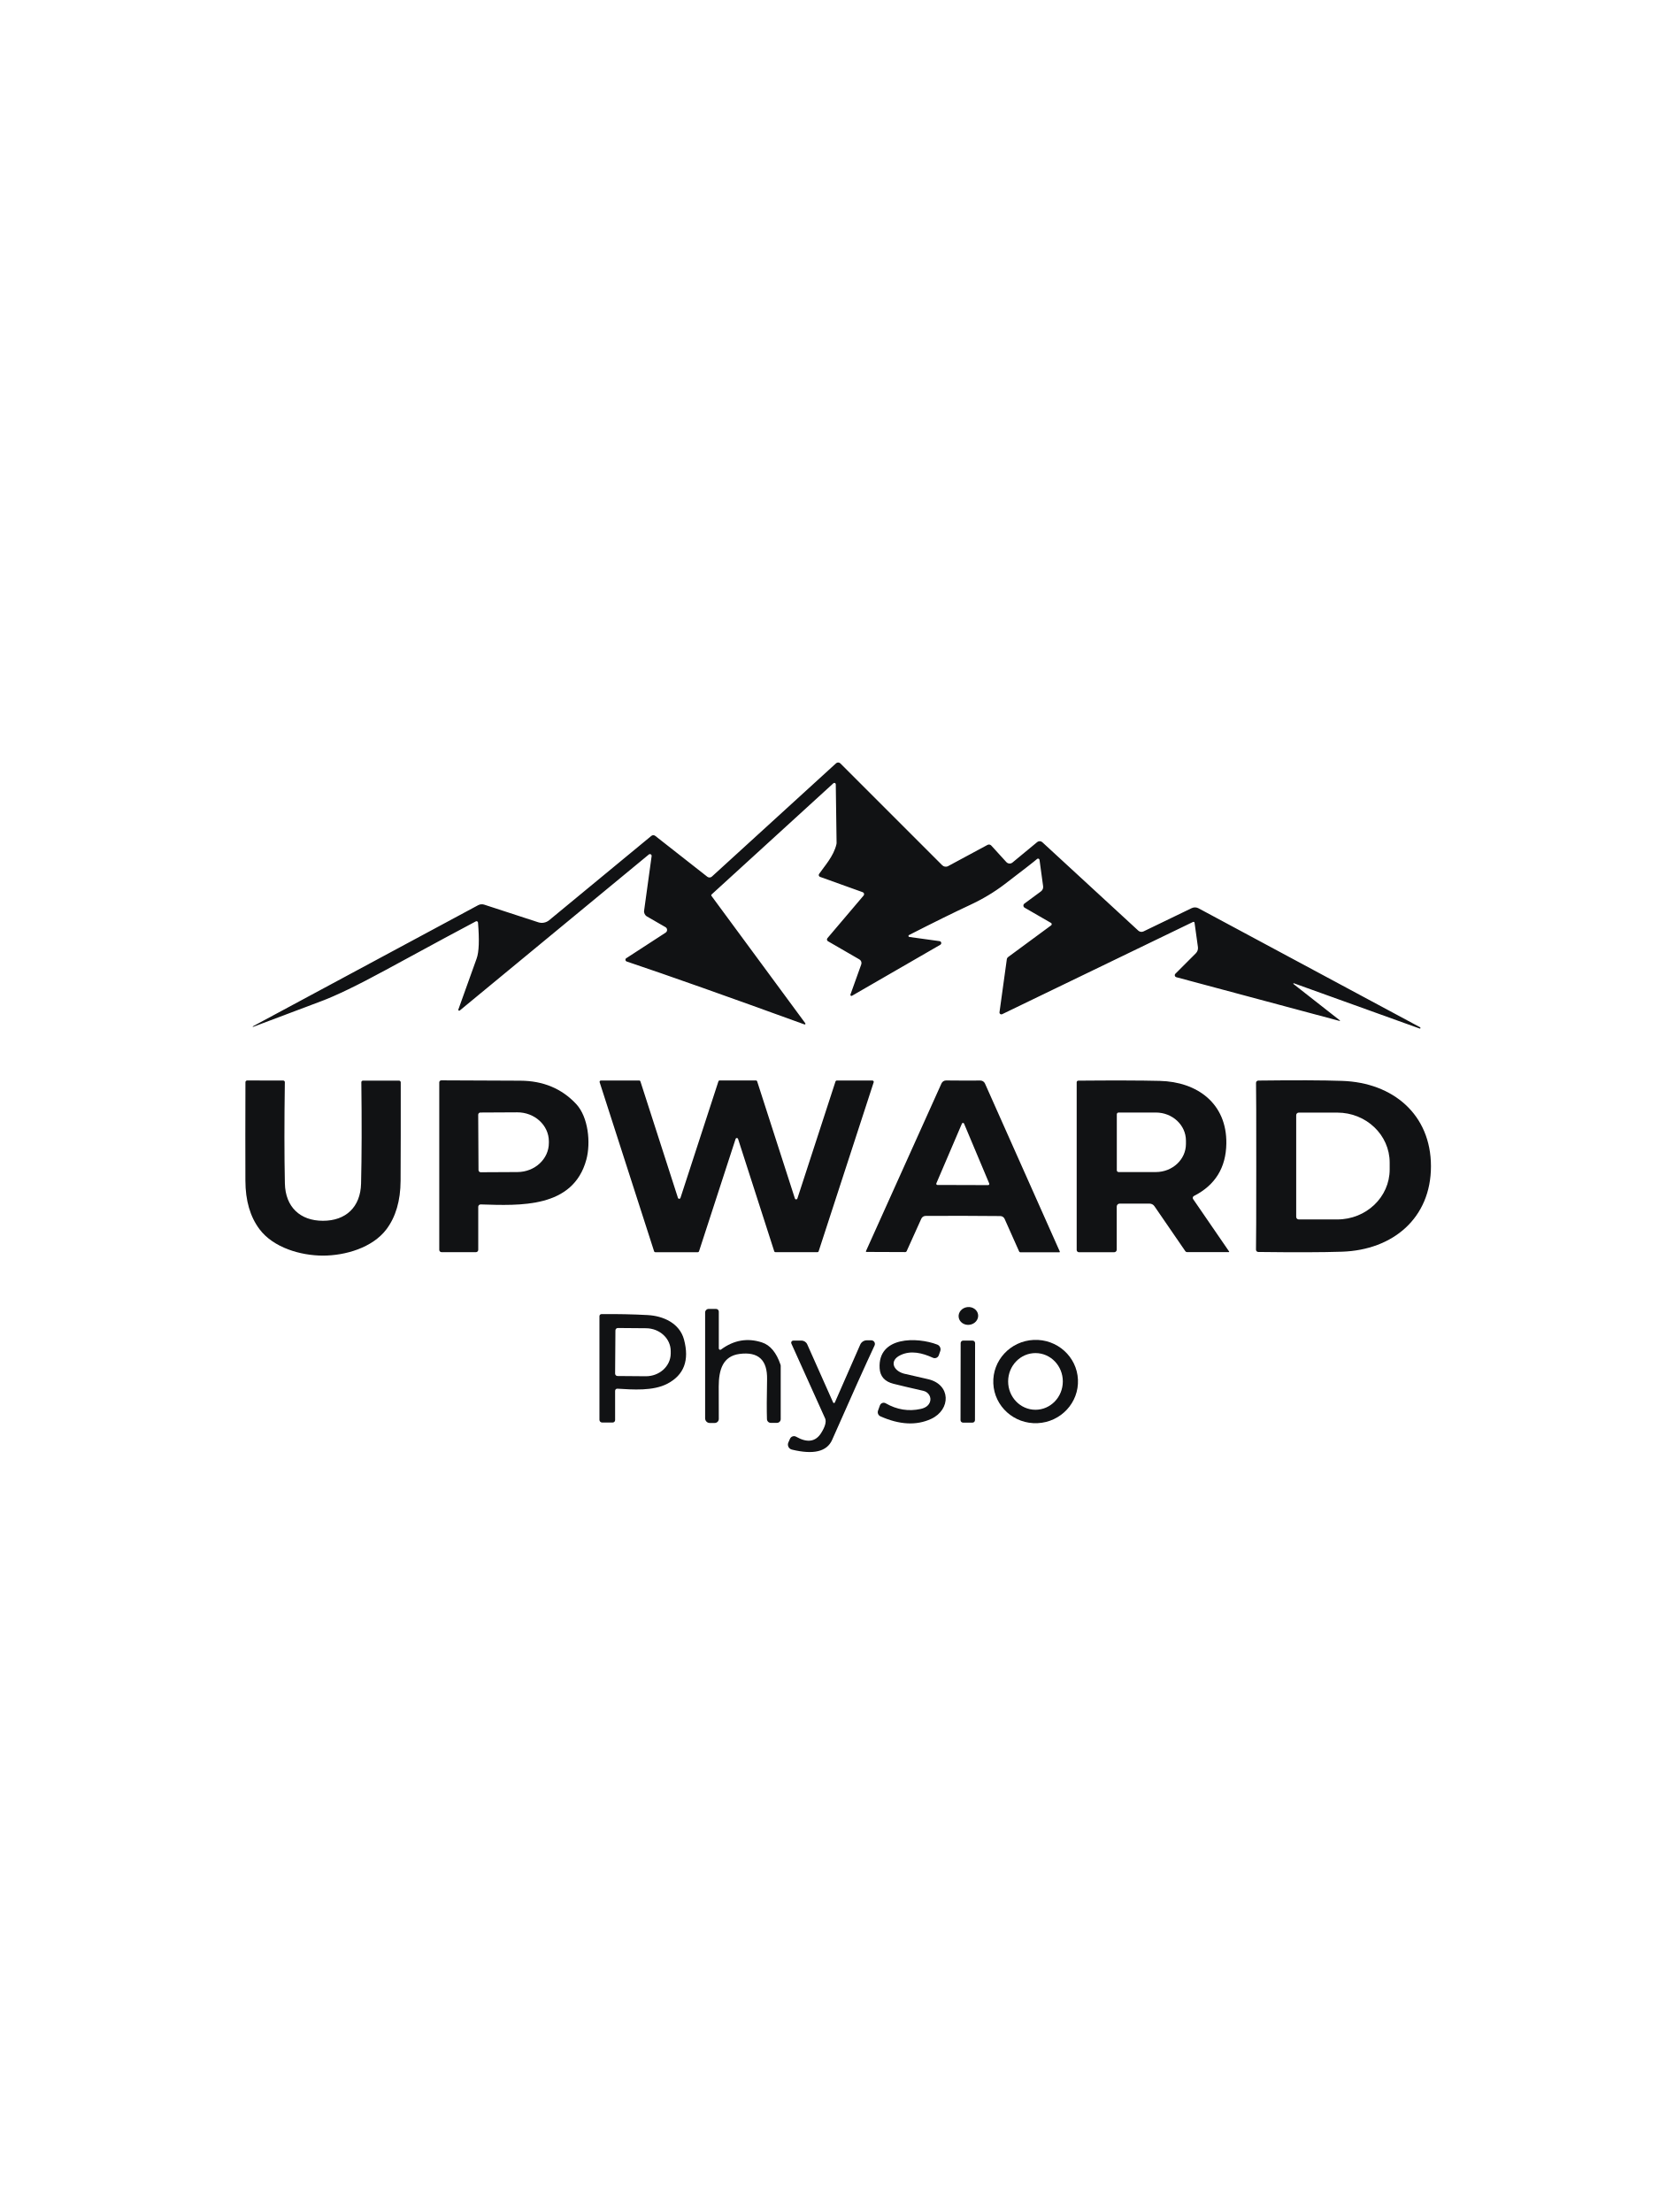
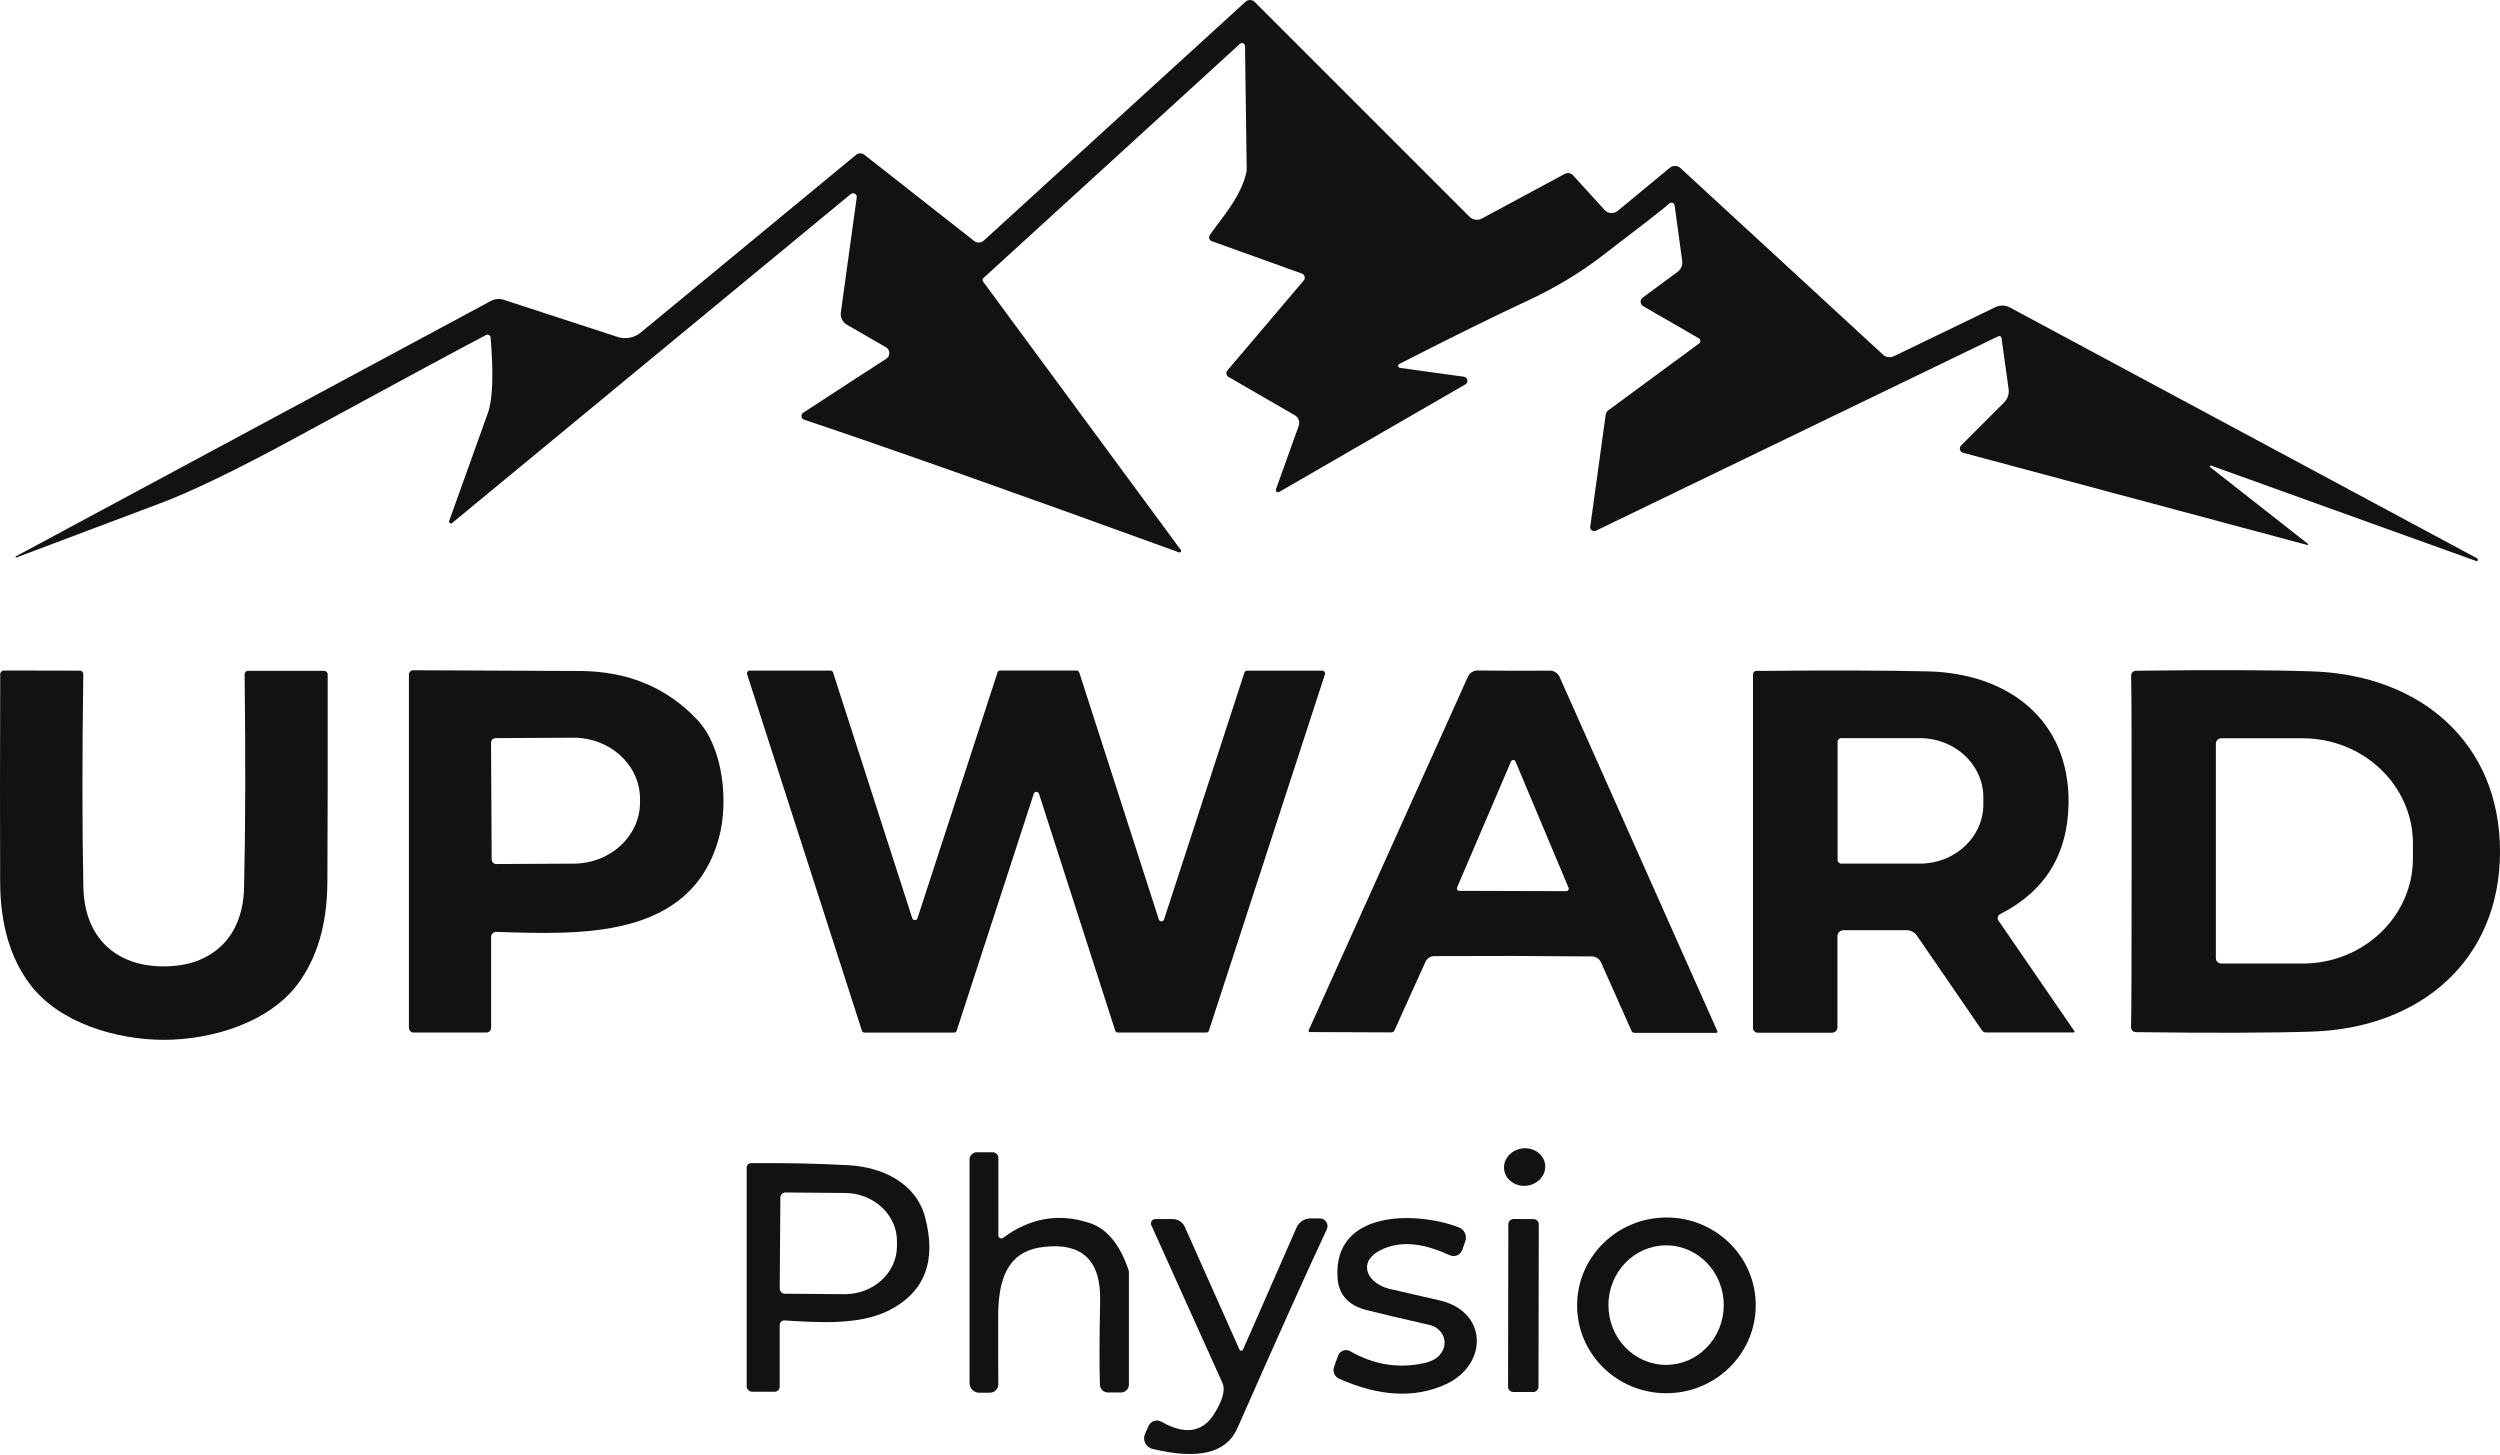
- <svg xmlns="http://www.w3.org/2000/svg" version="1.1" viewBox="0.00 0.00 434.00 576.00">
-   <path fill="#111214" d="   M 336.81 256.23   L 348.88 265.70   A 0.08 0.08 0.0 0 1 348.81 265.85   L 306.30 254.46   A 0.54 0.54 0.0 0 1 306.06 253.56   L 311.39 248.23   A 1.93 1.91 63.9 0 0 311.93 246.61   L 311.05 240.28   A 0.28 0.27 -16.5 0 0 310.66 240.07   L 260.96 264.09   A 0.49 0.49 0.0 0 1 260.26 263.59   L 262.17 249.77   A 0.85 0.83 -14.2 0 1 262.51 249.21   L 273.71 240.96   A 0.38 0.38 0.0 0 0 273.68 240.33   L 266.80 236.36   A 0.64 0.63 42.0 0 1 266.74 235.30   L 271.05 232.12   A 1.44 1.42 -22.5 0 0 271.62 230.77   L 270.68 223.90   A 0.38 0.38 0.0 0 0 270.05 223.67   Q 269.22 224.43 261.61 230.24   Q 257.55 233.34 252.57 235.66   Q 246.40 238.53 236.69 243.49   A 0.26 0.26 0.0 0 0 236.77 243.98   L 244.65 245.07   A 0.51 0.51 0.0 0 1 244.84 246.02   L 221.85 259.30   A 0.28 0.27 -5.2 0 1 221.45 258.97   L 224.26 251.14   A 1.09 1.08 -65.3 0 0 223.78 249.83   L 215.60 245.10   A 0.53 0.53 0.0 0 1 215.46 244.29   L 224.88 233.19   A 0.54 0.54 0.0 0 0 224.65 232.33   L 213.52 228.33   A 0.50 0.50 0.0 0 1 213.28 227.58   C 214.59 225.65 217.10 222.98 217.81 219.79   A 1.49 1.20 57.2 0 0 217.84 219.50   L 217.63 204.23   A 0.37 0.37 0.0 0 0 217.01 203.96   L 185.31 232.90   A 0.30 0.30 0.0 0 0 185.27 233.30   L 209.70 266.46   A 0.20 0.19 81.7 0 1 209.48 266.76   Q 179.22 255.76 163.20 250.38   Q 162.94 250.29 162.89 250.09   Q 162.79 249.71 163.04 249.54   Q 170.14 244.90 173.32 242.86   A 0.84 0.84 0.0 0 0 173.29 241.43   L 168.47 238.65   A 1.52 1.51 18.9 0 1 167.72 237.13   L 169.68 222.92   A 0.45 0.45 0.0 0 0 168.95 222.51   L 119.71 263.14   A 0.23 0.23 0.0 0 1 119.35 262.88   Q 122.68 253.58 124.12 249.58   Q 125.03 247.07 124.47 240.23   A 0.39 0.38 73.7 0 0 123.91 239.92   Q 119.54 242.20 100.33 252.64   Q 89.40 258.58 83.46 260.78   Q 81.34 261.56 65.89 267.40   A 0.08 0.08 0.0 0 1 65.83 267.26   L 124.49 235.72   A 2.04 2.02 -50.2 0 1 126.09 235.57   L 140.16 240.16   A 3.00 3.00 0.0 0 0 143.00 239.62   L 169.60 217.67   A 0.81 0.80 44.0 0 1 170.62 217.66   L 184.19 228.31   A 0.92 0.92 0.0 0 0 185.37 228.26   L 217.69 198.77   A 0.82 0.82 0.0 0 1 218.83 198.79   L 245.35 225.31   A 1.30 1.28 53.3 0 0 246.87 225.54   L 257.14 220.01   A 0.82 0.81 54.5 0 1 258.12 220.18   L 262.04 224.48   A 1.17 1.16 49.0 0 0 263.64 224.60   L 270.09 219.27   A 1.02 1.00 46.4 0 1 271.41 219.31   L 296.41 242.34   A 1.22 1.21 53.2 0 0 297.76 242.54   L 310.30 236.48   A 1.97 1.95 -43.4 0 1 312.09 236.52   L 369.77 267.49   A 0.22 0.21 27.8 0 1 369.86 267.77   L 369.85 267.78   A 0.12 0.12 0.0 0 1 369.70 267.84   L 336.91 256.04   A 0.11 0.11 0.0 0 0 336.81 256.23   Z" />
-   <path fill="#111214" d="   M 84.09 317.89   C 90.03 317.90 93.88 314.33 94.02 308.18   Q 94.28 297.34 94.09 281.82   A 0.42 0.42 0.0 0 1 94.51 281.39   L 103.90 281.39   A 0.45 0.45 0.0 0 1 104.35 281.84   Q 104.37 296.88 104.31 307.49   Q 104.27 315.26 100.61 320.12   C 96.98 324.92 89.89 326.96 84.08 326.96   C 78.28 326.95 71.19 324.90 67.57 320.08   Q 63.92 315.22 63.90 307.45   Q 63.86 296.84 63.91 281.80   A 0.45 0.45 0.0 0 1 64.36 281.35   L 73.75 281.37   A 0.42 0.42 0.0 0 1 74.17 281.80   Q 73.95 297.32 74.18 308.16   C 74.32 314.31 78.16 317.89 84.09 317.89   Z" />
-   <path fill="#111214" d="   M 114.96 281.32   Q 114.98 281.32 135.47 281.41   Q 144.40 281.45 150.03 287.48   C 153.21 290.89 153.86 297.59 152.68 301.96   C 149.24 314.68 135.38 313.94 125.17 313.63   A 0.62 0.62 0.0 0 0 124.53 314.25   L 124.53 325.46   A 0.60 0.60 0.0 0 1 123.93 326.06   L 114.98 326.06   A 0.60 0.60 0.0 0 1 114.38 325.46   L 114.38 281.84   A 0.53 0.52 3.0 0 1 114.96 281.32   Z   M 124.52 290.27   L 124.60 304.69   A 0.57 0.57 0.0 0 0 125.17 305.25   L 134.75 305.20   A 8.21 7.57 -0.3 0 0 142.92 297.59   L 142.92 297.17   A 8.21 7.57 -0.3 0 0 134.67 289.65   L 125.09 289.70   A 0.57 0.57 0.0 0 0 124.52 290.27   Z" />
-   <path fill="#111214" d="   M 187.40 281.35   L 196.83 281.35   A 0.34 0.34 0.0 0 1 197.16 281.59   L 206.99 312.10   A 0.34 0.34 0.0 0 0 207.63 312.10   L 217.56 281.60   A 0.34 0.34 0.0 0 1 217.89 281.37   L 227.17 281.37   A 0.34 0.34 0.0 0 1 227.50 281.82   L 213.17 325.83   A 0.34 0.34 0.0 0 1 212.84 326.06   L 201.93 326.06   A 0.34 0.34 0.0 0 1 201.60 325.82   L 192.19 296.58   A 0.34 0.34 0.0 0 0 191.54 296.58   L 182.02 325.84   A 0.34 0.34 0.0 0 1 181.69 326.07   L 170.65 326.07   A 0.34 0.34 0.0 0 1 170.32 325.83   L 156.14 281.80   A 0.34 0.34 0.0 0 1 156.47 281.36   L 166.43 281.36   A 0.34 0.34 0.0 0 1 166.76 281.60   L 176.54 311.95   A 0.34 0.34 0.0 0 0 177.18 311.95   L 187.07 281.58   A 0.34 0.34 0.0 0 1 187.40 281.35   Z" />
-   <path fill="#111214" d="   M 250.82 281.38   Q 252.56 281.38 255.28 281.37   A 1.31 1.30 77.6 0 1 256.48 282.15   L 275.96 325.89   A 0.15 0.14 77.9 0 1 275.83 326.10   L 265.74 326.10   A 0.42 0.41 78.0 0 1 265.36 325.85   L 261.59 317.39   A 1.23 1.23 0.0 0 0 260.48 316.66   Q 251.42 316.61 250.74 316.60   Q 250.07 316.60 241.01 316.62   A 1.23 1.23 0.0 0 0 239.90 317.35   L 236.09 325.79   A 0.42 0.41 -77.7 0 1 235.71 326.04   L 225.62 326.00   A 0.15 0.14 -77.7 0 1 225.49 325.79   L 245.15 282.13   A 1.31 1.30 -77.4 0 1 246.36 281.35   Q 249.08 281.38 250.82 281.38   Z   M 243.82 308.14   A 0.30 0.30 0.0 0 0 244.09 308.56   L 257.31 308.60   A 0.30 0.30 0.0 0 0 257.59 308.19   L 251.03 292.58   A 0.30 0.30 0.0 0 0 250.48 292.58   L 243.82 308.14   Z" />
-   <path fill="#111214" d="   M 320.06 325.90   A 0.10 0.10 0.0 0 1 319.97 326.05   L 309.11 326.05   A 0.56 0.53 -16.7 0 1 308.66 325.82   L 300.61 314.10   A 1.55 1.54 72.9 0 0 299.33 313.42   L 291.54 313.42   A 0.76 0.75 90.0 0 0 290.79 314.18   L 290.79 325.41   A 0.67 0.67 0.0 0 1 290.12 326.08   L 280.95 326.08   A 0.59 0.59 0.0 0 1 280.36 325.49   L 280.36 281.82   A 0.42 0.42 0.0 0 1 280.78 281.40   Q 294.53 281.28 301.98 281.46   C 311.76 281.69 319.48 287.34 319.33 297.78   Q 319.19 307.21 310.89 311.43   A 0.56 0.55 -30.8 0 0 310.68 312.24   L 320.06 325.90   Z   M 290.81 290.16   L 290.81 304.74   A 0.46 0.46 0.0 0 0 291.27 305.20   L 300.97 305.20   A 7.84 7.32 0.0 0 0 308.81 297.88   L 308.81 297.02   A 7.84 7.32 -0.0 0 0 300.97 289.70   L 291.27 289.70   A 0.46 0.46 0.0 0 0 290.81 290.16   Z" />
-   <path fill="#111214" d="   M 372.61 303.70   C 372.61 317.15 362.75 325.50 349.45 325.94   Q 342.00 326.19 327.64 326.01   A 0.60 0.60 0.0 0 1 327.05 325.40   Q 327.12 322.56 327.12 303.70   Q 327.13 284.83 327.06 281.99   A 0.60 0.60 0.0 0 1 327.65 281.38   Q 342.01 281.20 349.46 281.46   C 362.76 281.90 372.61 290.25 372.61 303.70   Z   M 337.52 290.39   L 337.52 316.87   A 0.67 0.67 0.0 0 0 338.19 317.54   L 348.22 317.54   A 13.64 13.01 0.0 0 0 361.86 304.53   L 361.86 302.73   A 13.64 13.01 -0.0 0 0 348.22 289.72   L 338.19 289.72   A 0.67 0.67 0.0 0 0 337.52 290.39   Z" />
-   <ellipse fill="#111214" cx="0.00" cy="0.00" transform="translate(252.16,342.67) rotate(-6.9)" rx="2.55" ry="2.32" />
-   <path fill="#111214" d="   M 187.17 351.12   A 0.36 0.36 0.0 0 0 187.74 351.42   Q 192.75 347.71 198.42 349.57   Q 201.64 350.62 203.25 355.39   A 0.69 0.58 39.8 0 1 203.29 355.61   L 203.29 369.54   A 0.98 0.97 -0.0 0 1 202.31 370.51   L 200.70 370.51   A 1.00 0.99 88.8 0 1 199.71 369.55   Q 199.60 366.23 199.74 359.19   Q 199.90 351.60 192.57 352.56   C 188.20 353.14 187.16 356.70 187.15 361.06   Q 187.14 368.28 187.17 369.44   A 1.06 1.06 0.0 0 1 186.11 370.54   L 184.81 370.54   A 1.21 1.20 90.0 0 1 183.61 369.33   L 183.61 341.75   A 0.91 0.91 0.0 0 1 184.52 340.84   L 186.46 340.84   A 0.71 0.70 0.0 0 1 187.17 341.54   L 187.17 351.12   Z" />
-   <path fill="#111214" d="   M 156.09 369.72   L 156.09 342.73   A 0.54 0.53 89.5 0 1 156.61 342.19   Q 162.95 342.13 168.62 342.44   C 172.69 342.65 176.96 344.54 178.11 348.82   Q 180.28 356.90 173.79 360.31   C 170.05 362.27 164.75 361.85 160.76 361.61   A 0.56 0.55 -88.1 0 0 160.17 362.17   L 160.17 369.78   A 0.64 0.63 90.0 0 1 159.54 370.42   L 156.79 370.42   A 0.70 0.70 0.0 0 1 156.09 369.72   Z   M 160.25 346.44   L 160.17 357.68   A 0.63 0.63 0.0 0 0 160.80 358.31   L 168.15 358.37   A 6.46 5.95 0.4 0 0 174.65 352.46   L 174.65 351.86   A 6.46 5.95 0.4 0 0 168.23 345.87   L 160.88 345.81   A 0.63 0.63 0.0 0 0 160.25 346.44   Z" />
-   <path fill="#111214" d="   M 216.94 365.20   A 0.25 0.24 -44.7 0 0 217.39 365.20   L 223.99 350.15   A 1.90 1.88 11.5 0 1 225.73 349.01   L 226.87 349.01   A 0.95 0.95 0.0 0 1 227.73 350.36   Q 224.08 358.15 216.68 374.94   Q 214.65 379.53 206.19 377.47   A 1.35 1.34 -71.3 0 1 205.28 375.62   L 205.71 374.65   A 1.14 1.13 -63.2 0 1 207.31 374.12   Q 211.68 376.61 213.85 373.11   Q 215.34 370.71 214.89 369.43   Q 214.88 369.41 214.87 369.39   L 206.06 349.85   A 0.54 0.54 0.0 0 1 206.55 349.09   L 208.70 349.09   A 1.64 1.64 0.0 0 1 210.20 350.07   L 216.94 365.20   Z" />
-   <path fill="#111214" d="   M 230.62 365.41   Q 235.01 367.93 239.76 366.88   Q 241.69 366.45 242.17 365.02   A 2.32 2.17 15.5 0 0 240.43 362.17   Q 235.15 360.97 232.64 360.33   Q 229.24 359.47 229.05 356.30   C 228.55 347.92 238.85 348.11 244.06 350.13   A 1.35 1.33 -69.5 0 1 244.83 351.84   L 244.45 352.92   A 1.13 1.13 0.0 0 1 242.92 353.56   C 240.17 352.31 237.21 351.55 234.44 352.89   C 231.52 354.31 232.57 356.90 235.33 357.68   Q 235.49 357.73 241.64 359.13   C 247.65 360.50 247.65 367.07 242.46 369.48   Q 236.72 372.13 229.26 368.81   A 1.19 1.17 -68.4 0 1 228.63 367.33   L 229.12 365.97   A 1.05 1.04 -65.3 0 1 230.62 365.41   Z" />
-   <rect fill="#111214" x="-1.88" y="-10.68" transform="translate(252.01,359.77) rotate(0.1)" width="3.76" height="21.36" rx="0.65" />
-   <path fill="#111214" d="   M 280.689 359.25   A 11.03 10.85 -2.6 0 1 270.162 370.589   A 11.03 10.85 -2.6 0 1 258.651 360.25   A 11.03 10.85 -2.6 0 1 269.178 348.911   A 11.03 10.85 -2.6 0 1 280.689 359.25   Z   M 269.656 352.34   A 7.38 7.12 -89.8 0 0 262.51 359.695   A 7.38 7.12 -89.8 0 0 269.604 367.1   A 7.38 7.12 -89.8 0 0 276.75 359.745   A 7.38 7.12 -89.8 0 0 269.656 352.34   Z" />
+ <svg xmlns="http://www.w3.org/2000/svg" version="1.1" viewBox="0 0 308.728 179.559" id="svg12" width="308.728" height="179.559">
+   <path fill="#111214" d="m 272.928,57.681 12.07,9.47 a 0.083,0.083 0 0 1 -0.07,0.15 l -42.51,-11.39 a 0.54,0.54 0 0 1 -0.24,-0.9 l 5.33,-5.33 a 1.93,1.91 63.9 0 0 0.54,-1.62 l -0.88,-6.33 a 0.27,0.28 73.5 0 0 -0.39,-0.21 l -49.7,24.02 a 0.49,0.49 0 0 1 -0.7,-0.5 l 1.91,-13.82 a 0.83,0.85 75.8 0 1 0.34,-0.56 l 11.2,-8.25 a 0.38,0.38 0 0 0 -0.03,-0.63 l -6.88,-3.97 a 0.64,0.63 42 0 1 -0.06,-1.06 l 4.31,-3.18 a 1.42,1.44 67.5 0 0 0.57,-1.35 l -0.94,-6.87 a 0.38,0.38 0 0 0 -0.63,-0.23 q -0.83,0.76 -8.44,6.57 -4.06,3.1 -9.04,5.42 -6.17,2.87 -15.88,7.83 a 0.26,0.26 0 0 0 0.08,0.49 l 7.88,1.09 a 0.51,0.51 0 0 1 0.19,0.95 l -22.99,13.28 a 0.27,0.28 84.8 0 1 -0.4,-0.33 l 2.81,-7.83 a 1.08,1.09 24.7 0 0 -0.48,-1.31 l -8.18,-4.73 a 0.53,0.53 0 0 1 -0.14,-0.81 l 9.42,-11.1 a 0.54,0.54 0 0 0 -0.23,-0.86 l -11.13,-4 a 0.5,0.5 0 0 1 -0.24,-0.75 c 1.31,-1.93 3.82,-4.6 4.53,-7.79 a 1.49,1.2 57.2 0 0 0.03,-0.29 l -0.21,-15.27 a 0.37,0.37 0 0 0 -0.62,-0.27 l -31.7,28.94 a 0.3,0.3 0 0 0 -0.04,0.4 l 24.43,33.16 a 0.2,0.19 81.7 0 1 -0.22,0.3 q -30.26,-11 -46.28,-16.38 -0.26,-0.09 -0.31,-0.29 -0.1,-0.38 0.15,-0.55 7.1,-4.64 10.28,-6.68 a 0.84,0.84 0 0 0 -0.03,-1.43 l -4.82,-2.78 a 1.52,1.51 18.9 0 1 -0.75,-1.52 l 1.96,-14.21 a 0.45,0.45 0 0 0 -0.73,-0.41 l -49.24,40.63 a 0.23,0.23 0 0 1 -0.36,-0.26 q 3.33,-9.3 4.77,-13.3 0.91,-2.51 0.35,-9.35 a 0.39,0.38 73.7 0 0 -0.56,-0.31 q -4.37,2.28 -23.58,12.72 -10.93,5.94 -16.87,8.14 -2.12,0.78 -17.57,6.62 a 0.08,0.08 0 0 1 -0.06,-0.14 l 58.66,-31.54 a 2.02,2.04 39.8 0 1 1.6,-0.15 l 14.07,4.59 a 3,3 0 0 0 2.84,-0.54 l 26.6,-21.95 a 0.81,0.8 44 0 1 1.02,-0.01 l 13.57,10.65 a 0.92,0.92 0 0 0 1.18,-0.05 l 32.32,-29.49 a 0.82,0.82 0 0 1 1.14,0.02 l 26.52,26.52 a 1.3,1.28 53.3 0 0 1.52,0.23 l 10.27,-5.53 a 0.82,0.81 54.5 0 1 0.98,0.17 l 3.92,4.3 a 1.17,1.16 49 0 0 1.6,0.12 l 6.45,-5.33 a 1.02,1 46.4 0 1 1.32,0.04 l 25,23.03 a 1.22,1.21 53.2 0 0 1.35,0.2 l 12.54,-6.06 a 1.95,1.97 46.6 0 1 1.79,0.04 l 57.68,30.97 a 0.22,0.21 27.8 0 1 0.09,0.28 l -0.01,0.01 a 0.12,0.12 0 0 1 -0.15,0.06 l -32.79,-11.8 a 0.11,0.11 0 0 0 -0.1,0.19 z" />
+   <path fill="#111214" d="m 20.208,119.341 c 5.94,0.01 9.79,-3.56 9.93,-9.71 q 0.26,-10.84 0.07,-26.36 a 0.42,0.42 0 0 1 0.42,-0.43 h 9.39 a 0.45,0.45 0 0 1 0.45,0.45 q 0.02,15.04 -0.04,25.65 -0.04,7.77 -3.7,12.63 c -3.63,4.8 -10.72,6.84 -16.53,6.84 -5.8,-0.01 -12.89,-2.06 -16.51,-6.88 q -3.65,-4.86 -3.67,-12.63 -0.04,-10.61 0.01,-25.65 a 0.45,0.45 0 0 1 0.45,-0.45 l 9.39,0.02 a 0.42,0.42 0 0 1 0.42,0.43 q -0.22,15.52 0.01,26.36 c 0.14,6.15 3.98,9.73 9.91,9.73 z" />
+   <path fill="#111214" d="m 51.078,82.771 q 0.02,0 20.51,0.09 8.93,0.04 14.56,6.07 c 3.18,3.41 3.83,10.11 2.65,14.48 -3.44,12.72 -17.3,11.98 -27.51,11.67 a 0.62,0.62 0 0 0 -0.64,0.62 v 11.21 a 0.6,0.6 0 0 1 -0.6,0.6 h -8.95 a 0.6,0.6 0 0 1 -0.6,-0.6 V 83.291 a 0.53,0.52 3 0 1 0.58,-0.52 z m 9.56,8.95 0.08,14.42 a 0.57,0.57 0 0 0 0.57,0.56 l 9.58,-0.05 a 7.57,8.21 89.7 0 0 8.17,-7.61 v -0.42 a 7.57,8.21 89.7 0 0 -8.25,-7.52 l -9.58,0.05 a 0.57,0.57 0 0 0 -0.57,0.57 z" />
+   <path fill="#111214" d="m 123.518,82.801 h 9.43 a 0.34,0.34 0 0 1 0.33,0.24 l 9.83,30.51 a 0.34,0.34 0 0 0 0.64,0 l 9.93,-30.5 a 0.34,0.34 0 0 1 0.33,-0.23 h 9.28 a 0.34,0.34 0 0 1 0.33,0.45 l -14.33,44.01 a 0.34,0.34 0 0 1 -0.33,0.23 h -10.91 a 0.34,0.34 0 0 1 -0.33,-0.24 l -9.41,-29.24 a 0.34,0.34 0 0 0 -0.65,0 l -9.52,29.26 a 0.34,0.34 0 0 1 -0.33,0.23 h -11.04 a 0.34,0.34 0 0 1 -0.33,-0.24 L 92.258,83.251 a 0.34,0.34 0 0 1 0.33,-0.44 h 9.96 a 0.34,0.34 0 0 1 0.33,0.24 l 9.78,30.35 a 0.34,0.34 0 0 0 0.64,0 l 9.89,-30.37 a 0.34,0.34 0 0 1 0.33,-0.23 z" />
+   <path fill="#111214" d="m 186.938,82.831 q 1.74,0 4.46,-0.01 a 1.31,1.3 77.6 0 1 1.2,0.78 l 19.48,43.74 a 0.15,0.14 77.9 0 1 -0.13,0.21 h -10.09 a 0.42,0.41 78 0 1 -0.38,-0.25 l -3.77,-8.46 a 1.23,1.23 0 0 0 -1.11,-0.73 q -9.06,-0.05 -9.74,-0.06 -0.67,0 -9.73,0.02 a 1.23,1.23 0 0 0 -1.11,0.73 l -3.81,8.44 a 0.41,0.42 12.3 0 1 -0.38,0.25 l -10.09,-0.04 a 0.14,0.15 12.3 0 1 -0.13,-0.21 l 19.66,-43.66 a 1.3,1.31 12.6 0 1 1.21,-0.78 q 2.72,0.03 4.46,0.03 z m -7,26.76 a 0.3,0.3 0 0 0 0.27,0.42 l 13.22,0.04 a 0.3,0.3 0 0 0 0.28,-0.41 l -6.56,-15.61 a 0.3,0.3 0 0 0 -0.55,0 z" />
+   <path fill="#111214" d="m 256.178,127.351 a 0.1,0.1 0 0 1 -0.09,0.15 h -10.86 a 0.53,0.56 73.3 0 1 -0.45,-0.23 l -8.05,-11.72 a 1.55,1.54 72.9 0 0 -1.28,-0.68 h -7.79 a 0.75,0.76 0 0 0 -0.75,0.76 v 11.23 a 0.67,0.67 0 0 1 -0.67,0.67 h -9.17 a 0.59,0.59 0 0 1 -0.59,-0.59 V 83.271 a 0.42,0.42 0 0 1 0.42,-0.42 q 13.75,-0.12 21.2,0.06 c 9.78,0.23 17.5,5.88 17.35,16.32 q -0.14,9.43 -8.44,13.65 a 0.55,0.56 59.2 0 0 -0.21,0.81 z m -29.25,-35.74 v 14.58 a 0.46,0.46 0 0 0 0.46,0.46 h 9.7 a 7.84,7.32 0 0 0 7.84,-7.32 v -0.86 a 7.84,7.32 0 0 0 -7.84,-7.32 h -9.7 a 0.46,0.46 0 0 0 -0.46,0.46 z" />
+   <path fill="#111214" d="m 308.728,105.151 c 0,13.45 -9.86,21.8 -23.16,22.24 q -7.45,0.25 -21.81,0.07 a 0.6,0.6 0 0 1 -0.59,-0.61 q 0.07,-2.84 0.07,-21.7 0.01,-18.87 -0.06,-21.71 a 0.6,0.6 0 0 1 0.59,-0.61 q 14.36,-0.18 21.81,0.08 c 13.3,0.44 23.15,8.79 23.15,22.24 z m -35.09,-13.31 v 26.48 a 0.67,0.67 0 0 0 0.67,0.67 h 10.03 a 13.64,13.01 0 0 0 13.64,-13.01 v -1.8 a 13.64,13.01 0 0 0 -13.64,-13.01 h -10.03 a 0.67,0.67 0 0 0 -0.67,0.67 z" />
+   <ellipse fill="#111214" cx="169.6" cy="165.696" transform="rotate(-6.9)" rx="2.55" ry="2.32" />
+   <path fill="#111214" d="m 123.288,152.571 a 0.36,0.36 0 0 0 0.57,0.3 q 5.01,-3.71 10.68,-1.85 3.22,1.05 4.83,5.82 a 0.69,0.58 39.8 0 1 0.04,0.22 v 13.93 a 0.98,0.97 0 0 1 -0.98,0.97 h -1.61 a 1,0.99 88.8 0 1 -0.99,-0.96 q -0.11,-3.32 0.03,-10.36 0.16,-7.59 -7.17,-6.63 c -4.37,0.58 -5.41,4.14 -5.42,8.5 q -0.01,7.22 0.02,8.38 a 1.06,1.06 0 0 1 -1.06,1.1 h -1.3 a 1.2,1.21 0 0 1 -1.2,-1.21 v -27.58 a 0.91,0.91 0 0 1 0.91,-0.91 h 1.94 a 0.71,0.7 0 0 1 0.71,0.7 z" />
+   <path fill="#111214" d="m 92.208,171.171 v -26.99 a 0.54,0.53 89.5 0 1 0.52,-0.54 q 6.34,-0.06 12.01,0.25 c 4.07,0.21 8.34,2.1 9.49,6.38 q 2.17,8.08 -4.32,11.49 c -3.74,1.96 -9.04,1.54 -13.03,1.3 a 0.55,0.56 1.9 0 0 -0.59,0.56 v 7.61 a 0.63,0.64 0 0 1 -0.63,0.64 h -2.75 a 0.7,0.7 0 0 1 -0.7,-0.7 z m 4.16,-23.28 -0.08,11.24 a 0.63,0.63 0 0 0 0.63,0.63 l 7.35,0.06 a 6.46,5.95 0.4 0 0 6.5,-5.91 v -0.6 a 6.46,5.95 0.4 0 0 -6.42,-5.99 l -7.35,-0.06 a 0.63,0.63 0 0 0 -0.63,0.63 z" />
+   <path fill="#111214" d="m 153.058,166.651 a 0.24,0.25 45.3 0 0 0.45,0 l 6.6,-15.05 a 1.9,1.88 11.5 0 1 1.74,-1.14 h 1.14 a 0.95,0.95 0 0 1 0.86,1.35 q -3.65,7.79 -11.05,24.58 -2.03,4.59 -10.49,2.53 a 1.34,1.35 18.7 0 1 -0.91,-1.85 l 0.43,-0.97 a 1.13,1.14 26.8 0 1 1.6,-0.53 q 4.37,2.49 6.54,-1.01 1.49,-2.4 1.04,-3.68 -0.01,-0.02 -0.02,-0.04 l -8.81,-19.54 a 0.54,0.54 0 0 1 0.49,-0.76 h 2.15 a 1.64,1.64 0 0 1 1.5,0.98 z" />
+   <path fill="#111214" d="m 166.738,166.861 q 4.39,2.52 9.14,1.47 1.93,-0.43 2.41,-1.86 a 2.32,2.17 15.5 0 0 -1.74,-2.85 q -5.28,-1.2 -7.79,-1.84 -3.4,-0.86 -3.59,-4.03 c -0.5,-8.38 9.8,-8.19 15.01,-6.17 a 1.33,1.35 20.5 0 1 0.77,1.71 l -0.38,1.08 a 1.13,1.13 0 0 1 -1.53,0.64 c -2.75,-1.25 -5.71,-2.01 -8.48,-0.67 -2.92,1.42 -1.87,4.01 0.89,4.79 q 0.16,0.05 6.31,1.45 c 6.01,1.37 6.01,7.94 0.82,10.35 q -5.74,2.65 -13.2,-0.67 a 1.17,1.19 21.6 0 1 -0.63,-1.48 l 0.49,-1.36 a 1.04,1.05 24.7 0 1 1.5,-0.56 z" />
+   <rect fill="#111214" x="186.529" y="150.212" transform="rotate(0.1)" width="3.76" height="21.36" rx="0.65" />
+   <path fill="#111214" d="m 216.806,160.7 a 10.85,11.03 87.4 0 1 -10.526,11.339 10.85,11.03 87.4 0 1 -11.511,-10.338 10.85,11.03 87.4 0 1 10.526,-11.339 10.85,11.03 87.4 0 1 11.511,10.338 z m -11.033,-6.91 a 7.12,7.38 0.2 0 0 -7.146,7.355 7.12,7.38 0.2 0 0 7.094,7.405 7.12,7.38 0.2 0 0 7.146,-7.355 7.12,7.38 0.2 0 0 -7.094,-7.405 z" />
</svg>
